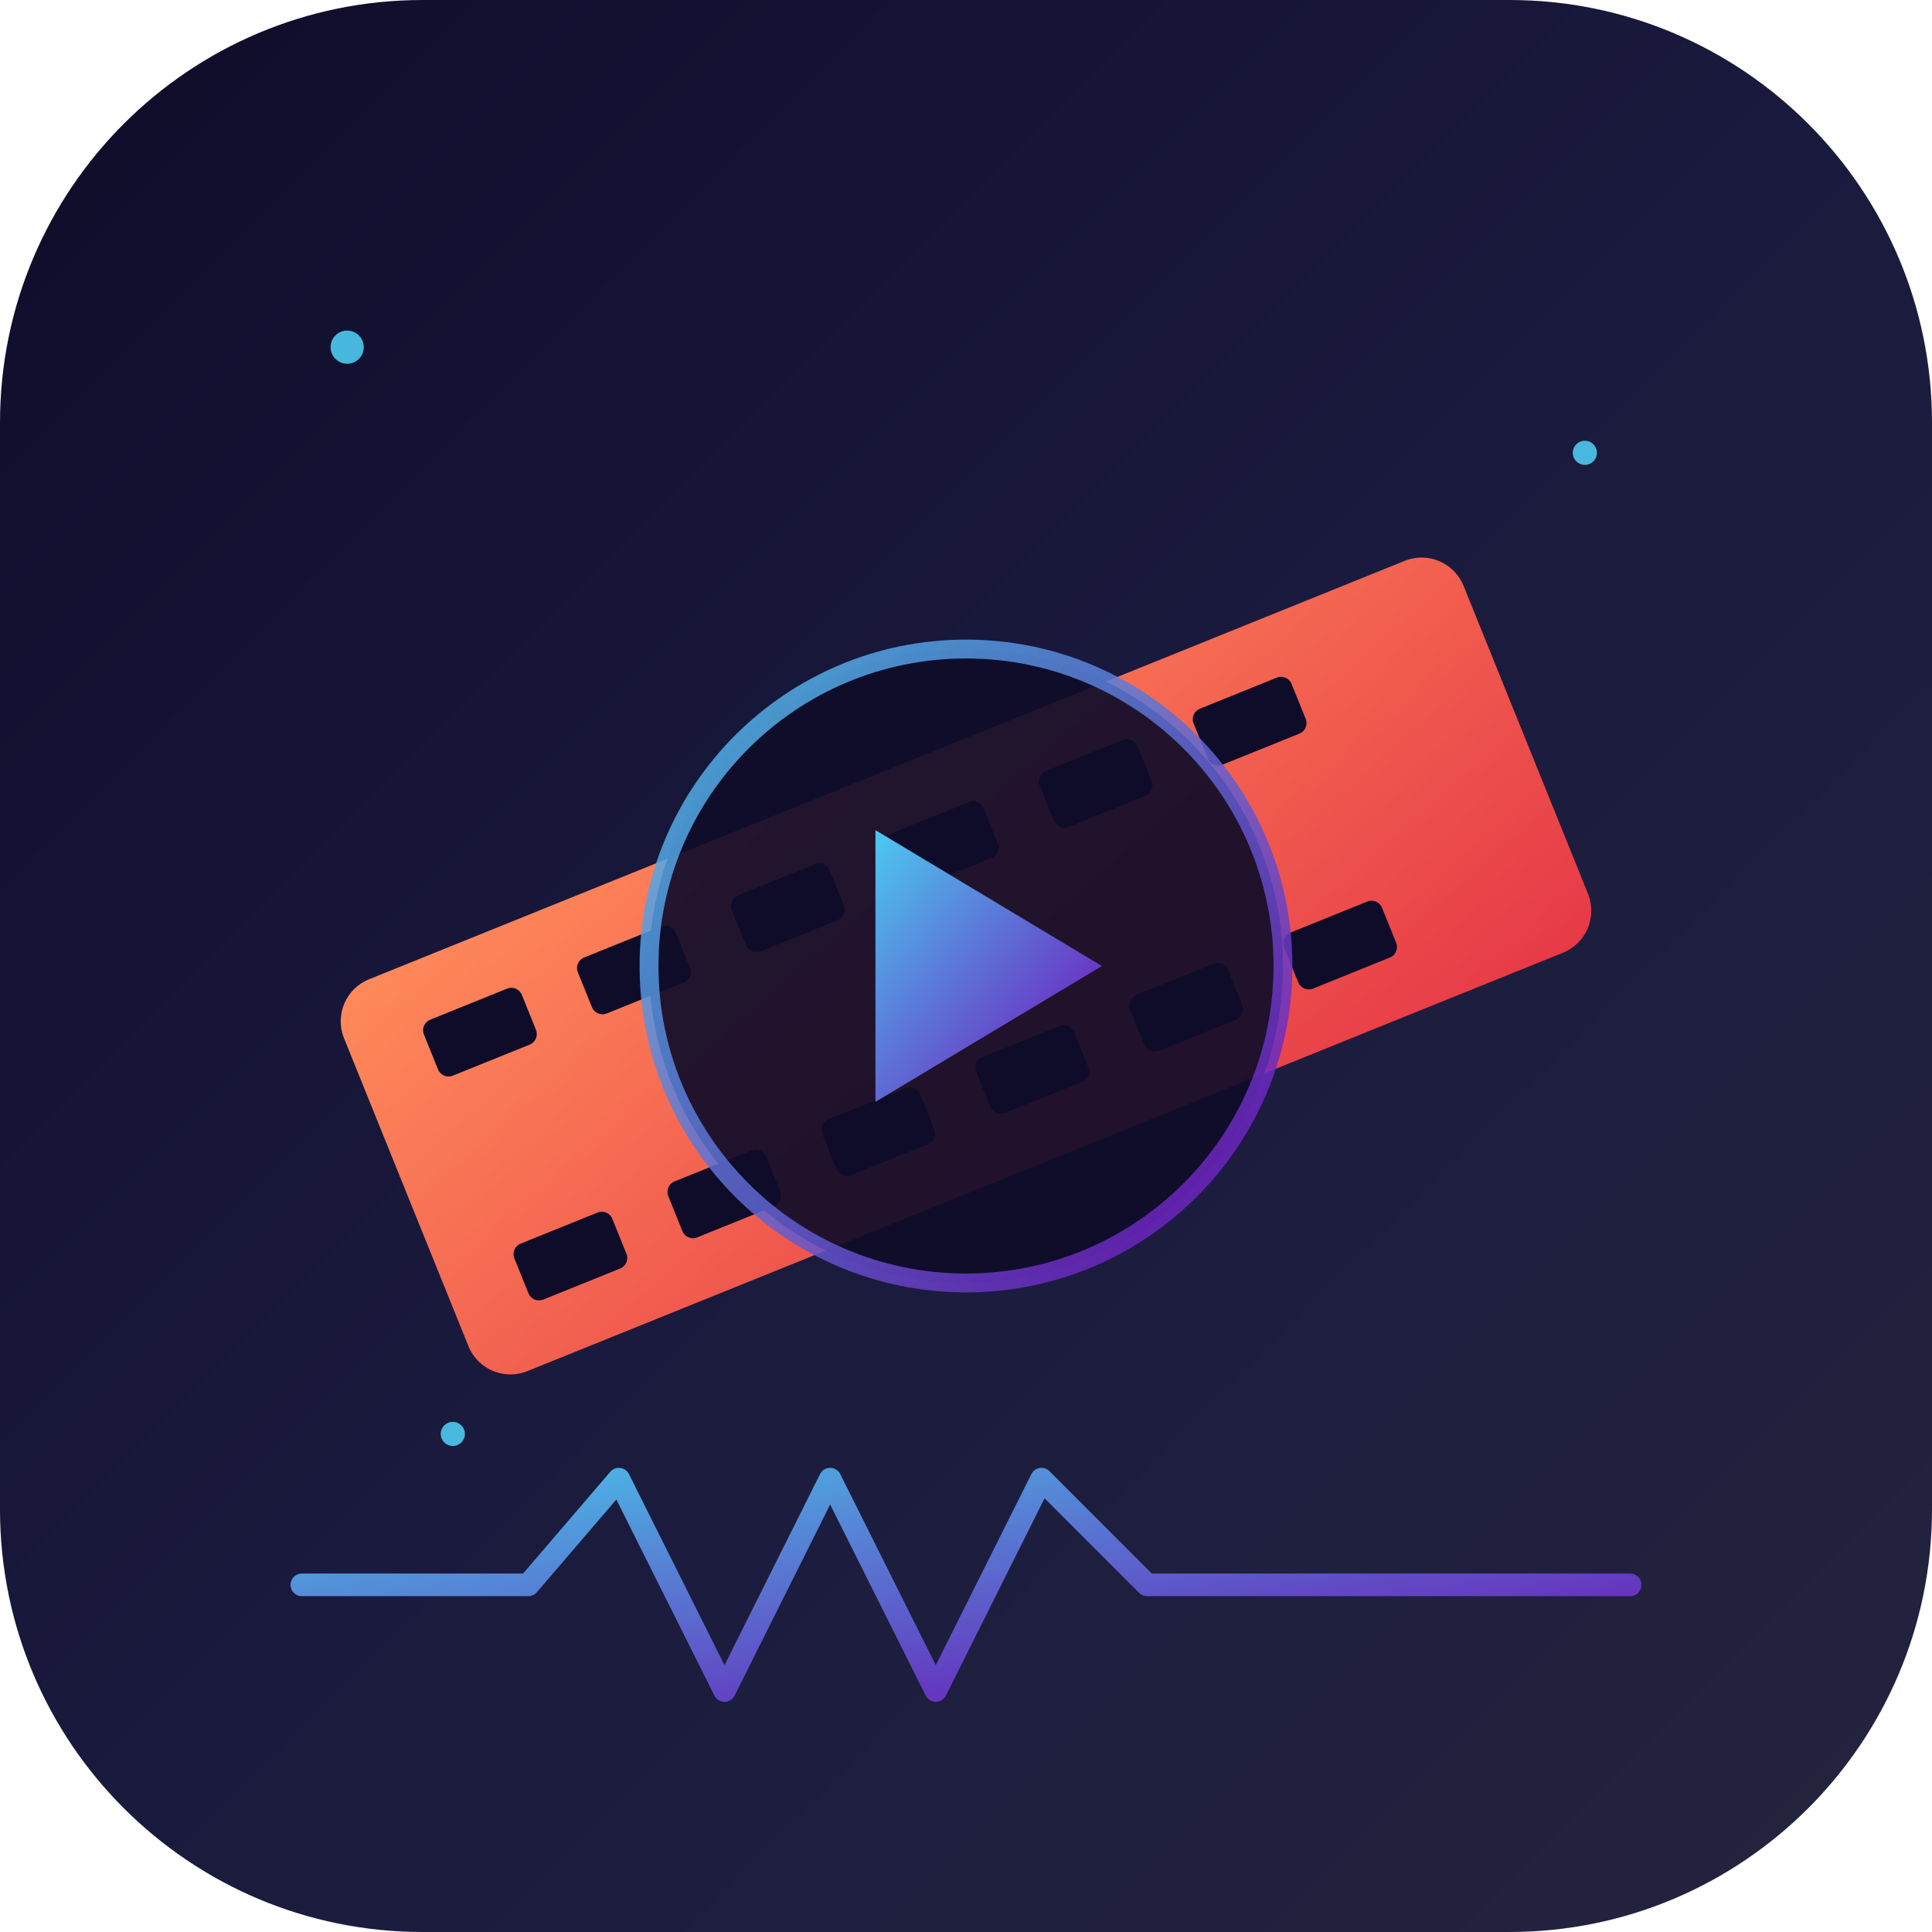
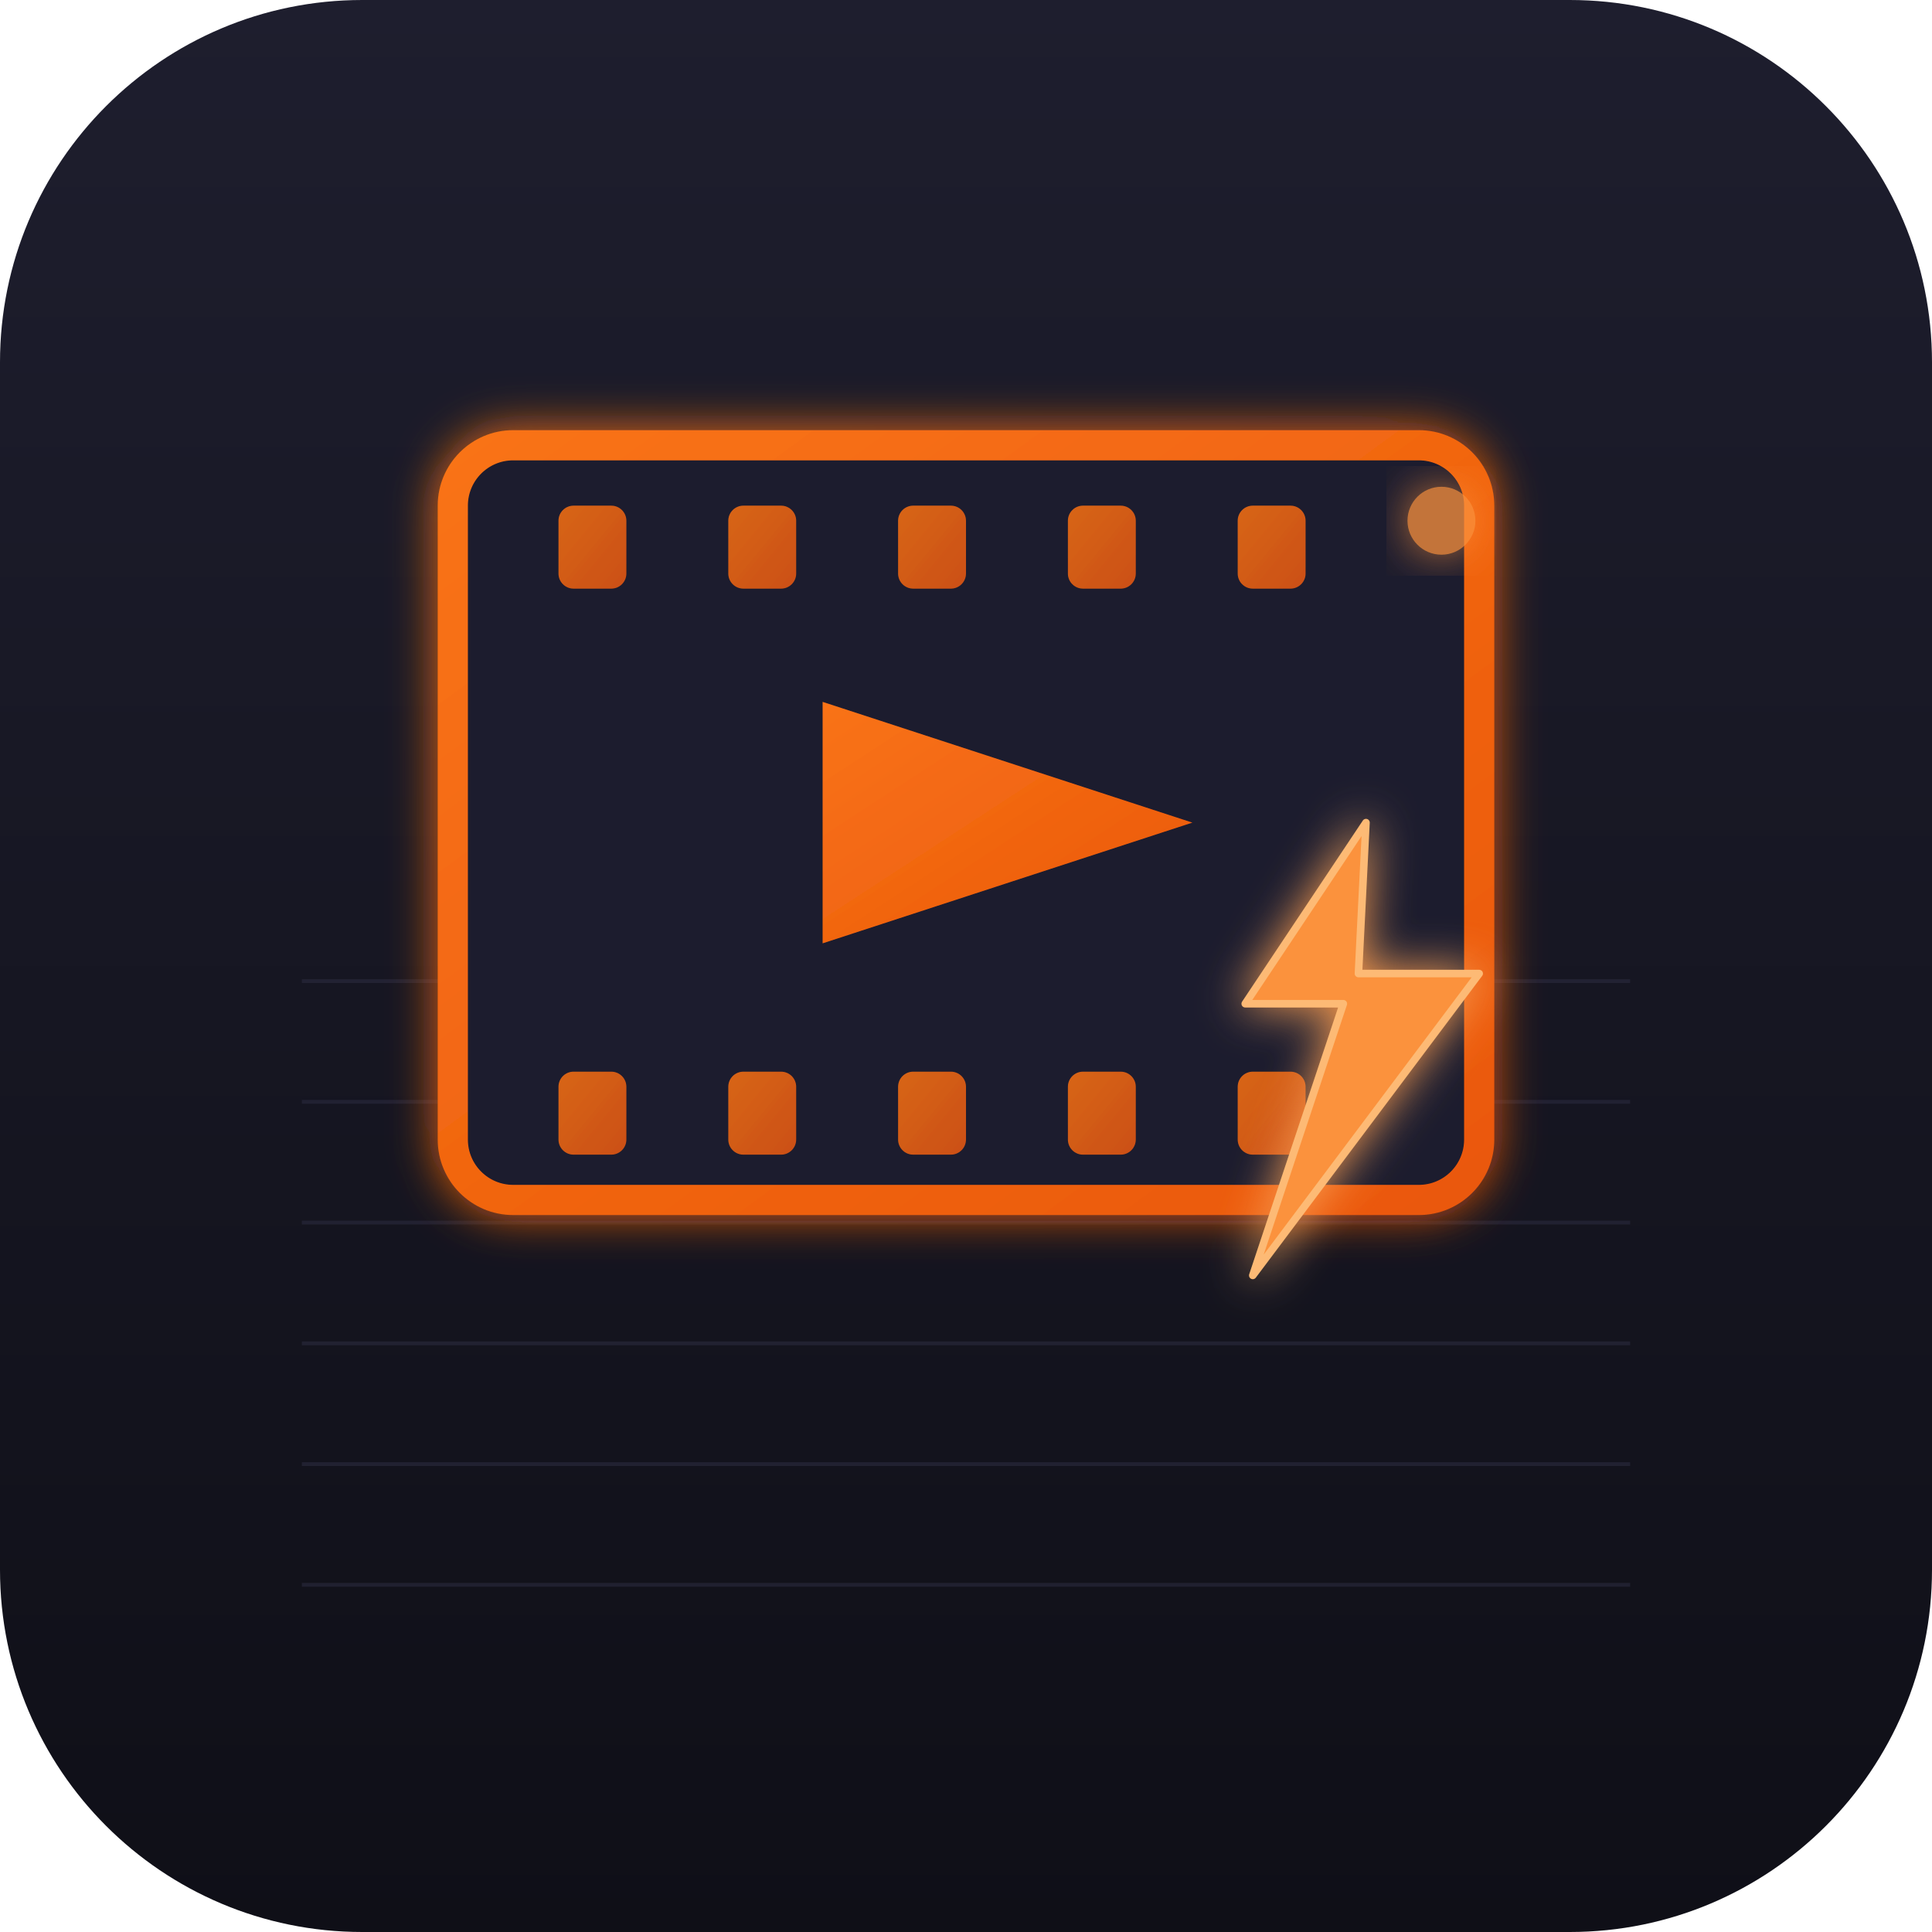
- <svg xmlns="http://www.w3.org/2000/svg" viewBox="0 0 256 256" width="256" height="256" role="img" aria-label="StoryFab logo">
+ <svg xmlns="http://www.w3.org/2000/svg" viewBox="0 0 512 512" width="512" height="512" role="img" aria-label="CutDeck logo">
  <defs>
-     <linearGradient id="bgGradP" x1="0%" y1="0%" x2="100%" y2="100%">
-       <stop offset="0%" stop-color="#0f0c29" />
-       <stop offset="50%" stop-color="#1a1a3e" />
-       <stop offset="100%" stop-color="#24243e" />
+     <linearGradient id="brandGrad" x1="0%" y1="0%" x2="100%" y2="100%">
+       <stop offset="0%" stop-color="#f97316" />
+       <stop offset="100%" stop-color="#ea580c" />
    </linearGradient>
-     <linearGradient id="filmGradP" x1="0%" y1="0%" x2="100%" y2="100%">
-       <stop offset="0%" stop-color="#ff8a5b" />
-       <stop offset="100%" stop-color="#e63946" />
+     <linearGradient id="darkGrad" x1="0%" y1="0%" x2="0%" y2="100%">
+       <stop offset="0%" stop-color="#1e1e2e" />
+       <stop offset="100%" stop-color="#0f0f17" />
    </linearGradient>
-     <linearGradient id="aiGradP" x1="0%" y1="0%" x2="100%" y2="100%">
-       <stop offset="0%" stop-color="#4cc9f0" />
-       <stop offset="100%" stop-color="#7209b7" />
-     </linearGradient>
+     <filter id="glow" x="-30%" y="-30%" width="160%" height="160%">
+       <feGaussianBlur stdDeviation="6" result="blur" />
+       <feMerge>
+         <feMergeNode in="blur" />
+         <feMergeNode in="SourceGraphic" />
+       </feMerge>
+     </filter>
  </defs>
-   <rect x="0" y="0" width="256" height="256" rx="56" ry="56" fill="url(#bgGradP)" />
-   <g transform="rotate(-22 128 128)">
-     <rect x="48" y="100" width="160" height="56" rx="6" ry="6" fill="url(#filmGradP)" />
-     <g fill="#0f0c29">
-       <rect x="58" y="108" width="14" height="8" rx="1.5" />
-       <rect x="80" y="108" width="14" height="8" rx="1.5" />
-       <rect x="102" y="108" width="14" height="8" rx="1.5" />
-       <rect x="124" y="108" width="14" height="8" rx="1.5" />
-       <rect x="146" y="108" width="14" height="8" rx="1.5" />
-       <rect x="168" y="108" width="14" height="8" rx="1.5" />
-       <rect x="58" y="140" width="14" height="8" rx="1.5" />
-       <rect x="80" y="140" width="14" height="8" rx="1.5" />
-       <rect x="102" y="140" width="14" height="8" rx="1.5" />
-       <rect x="124" y="140" width="14" height="8" rx="1.5" />
-       <rect x="146" y="140" width="14" height="8" rx="1.5" />
-       <rect x="168" y="140" width="14" height="8" rx="1.5" />
-     </g>
+   <rect width="512" height="512" rx="96" fill="url(#darkGrad)" />
+   <g stroke="#2a2a3e" stroke-width="1" fill="none" opacity="0.6">
+     <line x1="80" y1="420" x2="432" y2="420" />
+     <line x1="80" y1="388" x2="432" y2="388" />
+     <line x1="80" y1="356" x2="432" y2="356" />
+     <line x1="80" y1="324" x2="432" y2="324" />
+     <line x1="80" y1="292" x2="432" y2="292" />
+     <line x1="80" y1="260" x2="432" y2="260" />
  </g>
-   <g transform="translate(128 128)">
-     <circle r="42" fill="#0f0c29" opacity="0.92" />
-     <circle r="42" fill="none" stroke="url(#aiGradP)" stroke-width="2.5" opacity="0.85" />
-     <path d="M -12 -18 L 18 0 L -12 18 Z" fill="url(#aiGradP)" />
+   <g filter="url(#glow)">
+     <rect x="120" y="118" width="272" height="200" rx="16" fill="#1a1a2e" stroke="url(#brandGrad)" stroke-width="8" />
+     <rect x="148" y="134" width="18" height="22" rx="4" fill="url(#brandGrad)" opacity="0.85" />
+     <rect x="193" y="134" width="18" height="22" rx="4" fill="url(#brandGrad)" opacity="0.85" />
+     <rect x="238" y="134" width="18" height="22" rx="4" fill="url(#brandGrad)" opacity="0.85" />
+     <rect x="283" y="134" width="18" height="22" rx="4" fill="url(#brandGrad)" opacity="0.85" />
+     <rect x="328" y="134" width="18" height="22" rx="4" fill="url(#brandGrad)" opacity="0.85" />
+     <rect x="148" y="284" width="18" height="22" rx="4" fill="url(#brandGrad)" opacity="0.85" />
+     <rect x="193" y="284" width="18" height="22" rx="4" fill="url(#brandGrad)" opacity="0.85" />
+     <rect x="238" y="284" width="18" height="22" rx="4" fill="url(#brandGrad)" opacity="0.85" />
+     <rect x="283" y="284" width="18" height="22" rx="4" fill="url(#brandGrad)" opacity="0.85" />
+     <rect x="328" y="284" width="18" height="22" rx="4" fill="url(#brandGrad)" opacity="0.85" />
+     <path d="M218 186 L316 218 L218 250 Z" fill="url(#brandGrad)" />
  </g>
-   <g stroke="url(#aiGradP)" stroke-width="3" stroke-linecap="round" stroke-linejoin="round" fill="none" opacity="0.95">
-     <polyline points="40,210 70,210 82,196 96,224 110,196 124,224 138,196 152,210 216,210" />
+   <g filter="url(#glow)">
+     <path d="M362 218 L330 266 L356 266 L332 338 L392 258 L360 258 Z" fill="#fb923c" stroke="#fdba74" stroke-width="2" stroke-linejoin="round" />
  </g>
-   <g fill="#4cc9f0" opacity="0.9">
-     <circle cx="46" cy="46" r="2.2" />
-     <circle cx="210" cy="60" r="1.6" />
-     <circle cx="60" cy="190" r="1.6" />
-   </g>
+   <circle cx="382" cy="138" r="9" fill="#fb923c" opacity="0.75" filter="url(#glow)" />
</svg>
